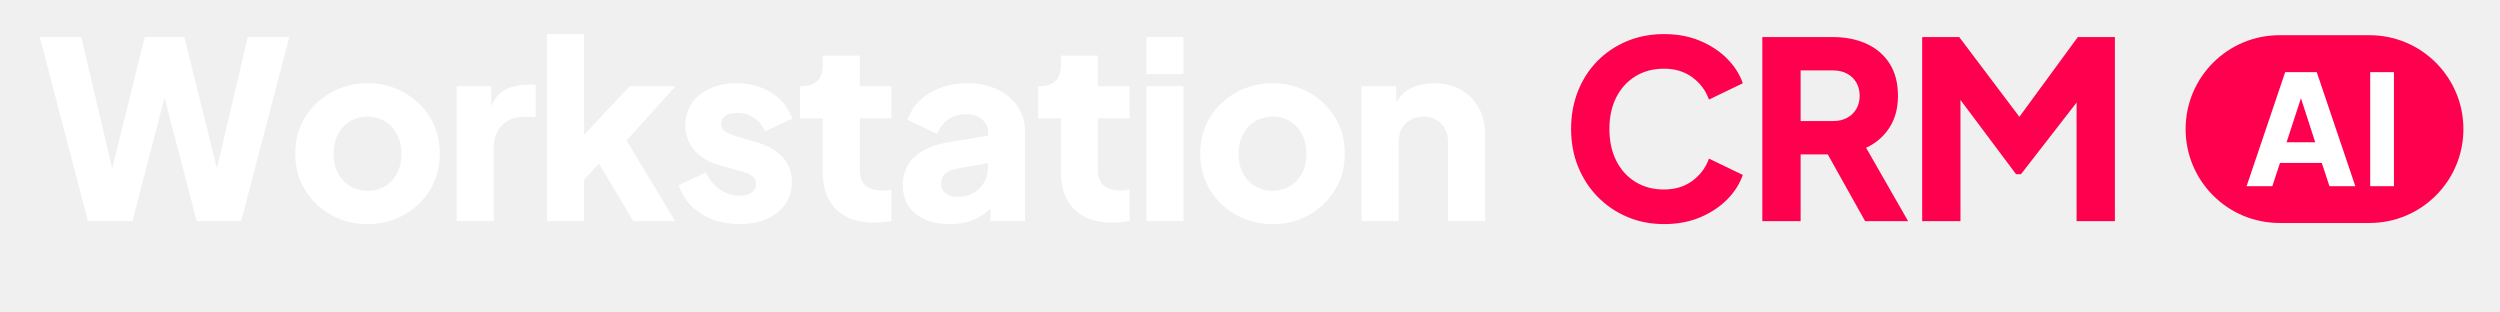
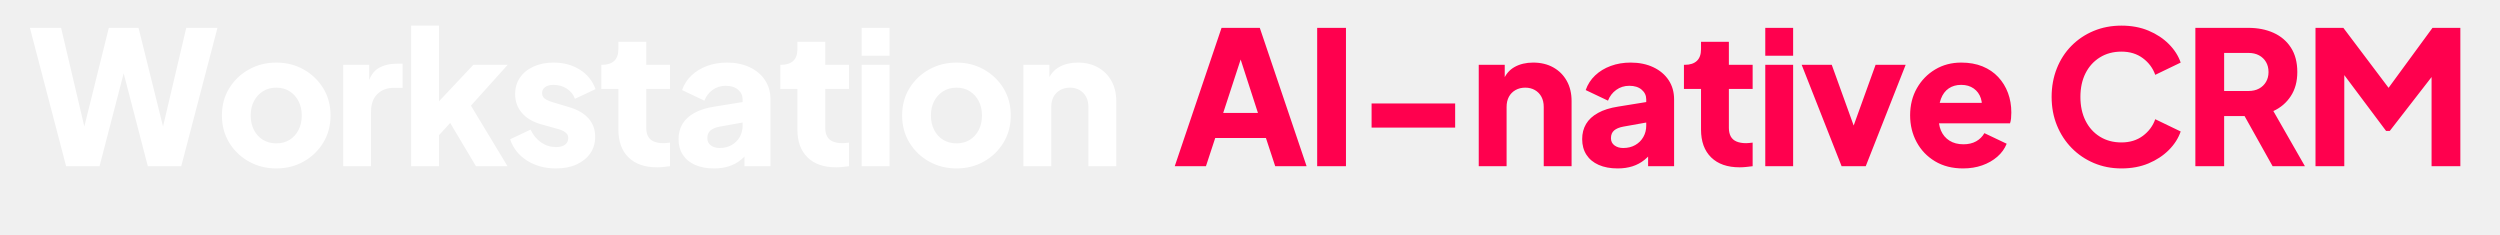
- <svg xmlns="http://www.w3.org/2000/svg" viewBox="0 0 1619 202" width="1619" height="202">
+ <svg xmlns="http://www.w3.org/2000/svg" viewBox="0 0 2154 202" width="2154" height="202">
  <defs />
  <path fill="#FFFFFF" d="M56.96 143.2 25.76 24H52.64L76.16 123.84H68.96L93.76 24H119.36L144.16 123.84H136.96L160.48 24H187.36L156.16 143.2H127.36L102.4 47.2H110.72L85.76 143.2ZM238.08 145.12Q225.12 145.12 214.48 139.2Q203.84 133.28 197.52 122.96Q191.2 112.64 191.2 99.52Q191.2 86.24 197.52 76Q203.84 65.76 214.48 59.84Q225.12 53.92 238.08 53.92Q251.04 53.92 261.6 59.84Q272.16 65.76 278.48 76Q284.8 86.24 284.8 99.52Q284.8 112.64 278.48 122.96Q272.16 133.28 261.6 139.2Q251.04 145.12 238.08 145.12ZM238.08 123.52Q244.64 123.52 249.52 120.48Q254.4 117.44 257.2 112Q260.0 106.56 260.0 99.52Q260.0 92.48 257.2 87.12Q254.4 81.76 249.52 78.64Q244.64 75.52 238.08 75.52Q231.52 75.52 226.56 78.64Q221.6 81.76 218.8 87.12Q216 92.48 216 99.52Q216 106.56 218.8 112Q221.6 117.44 226.56 120.48Q231.52 123.52 238.08 123.52ZM295.68 143.2V55.84H318.08V76.8L316.48 73.76Q319.36 62.72 326.0 58.8Q332.64 54.88 341.76 54.88H346.88V75.68H339.36Q330.56 75.68 325.12 81.04Q319.68 86.4 319.68 96.16V143.2ZM354.24 143.2V22.08H378.24V99.68L369.28 96.8L407.84 55.84H437.44L405.76 91.04L437.28 143.2H410.08L383.68 98.88L397.6 95.36L370.88 124.48L378.24 110.56V143.2ZM479.04 145.12Q464.64 145.12 454.0 138.32Q443.36 131.52 439.52 120L457.12 111.68Q460.48 118.72 466.24 122.72Q472.0 126.72 479.04 126.72Q484.16 126.72 486.88 124.64Q489.6 122.56 489.6 118.88Q489.6 116.96 488.64 115.6Q487.68 114.24 485.76 113.12Q483.84 112 480.96 111.2L466.08 107.04Q455.36 104 449.6 97.2Q443.84 90.4 443.84 81.12Q443.84 72.96 448.0 66.88Q452.16 60.8 459.68 57.36Q467.2 53.92 476.96 53.92Q489.76 53.92 499.44 59.92Q509.12 65.92 513.12 76.8L495.36 85.12Q493.44 79.68 488.4 76.4Q483.36 73.12 476.96 73.12Q472.32 73.12 469.68 75.04Q467.04 76.96 467.04 80.32Q467.04 82.08 468.0 83.52Q468.96 84.96 471.12 86.08Q473.28 87.2 476.48 88.16L490.4 92.32Q501.28 95.52 507.04 102Q512.8 108.48 512.8 117.92Q512.8 126.08 508.56 132.16Q504.32 138.24 496.8 141.68Q489.28 145.12 479.04 145.12ZM566.08 144.16Q550.24 144.16 541.52 135.6Q532.8 127.04 532.8 111.68V76.64H518.08V55.84H518.88Q525.6 55.84 529.2 52.48Q532.8 49.12 532.8 42.4V36H556.8V55.84H577.28V76.64H556.8V110.08Q556.8 114.56 558.4 117.52Q560.0 120.48 563.36 121.92Q566.72 123.36 571.68 123.36Q572.8 123.36 574.24 123.2Q575.68 123.04 577.28 122.88V143.2Q574.88 143.52 571.84 143.84Q568.8 144.16 566.08 144.16ZM615.2 145.12Q605.76 145.12 598.88 142.08Q592.0 139.04 588.32 133.36Q584.64 127.68 584.64 119.84Q584.64 112.48 588.0 106.8Q591.36 101.12 598.32 97.28Q605.28 93.44 615.68 91.84L642.4 87.52V105.12L620.0 109.12Q614.88 110.08 612.16 112.4Q609.44 114.72 609.44 119.04Q609.44 123.04 612.48 125.28Q615.52 127.52 620.0 127.52Q625.92 127.52 630.4 124.96Q634.88 122.4 637.36 118.0Q639.84 113.6 639.84 108.32V85.6Q639.84 80.64 635.92 77.28Q632.0 73.92 625.28 73.92Q618.88 73.92 614.0 77.44Q609.12 80.96 606.88 86.72L587.68 77.6Q590.24 70.24 595.84 64.96Q601.44 59.68 609.28 56.8Q617.12 53.92 626.4 53.92Q637.44 53.92 645.92 57.92Q654.4 61.92 659.12 69.04Q663.84 76.16 663.84 85.6V143.2H641.44V129.12L646.88 128.16Q643.04 133.92 638.4 137.68Q633.76 141.44 628.0 143.28Q622.24 145.12 615.2 145.12ZM720.32 144.16Q704.48 144.16 695.76 135.6Q687.04 127.04 687.04 111.68V76.64H672.32V55.84H673.12Q679.84 55.84 683.44 52.48Q687.04 49.12 687.04 42.4V36H711.04V55.84H731.52V76.64H711.04V110.08Q711.04 114.56 712.64 117.52Q714.24 120.48 717.6 121.92Q720.96 123.36 725.92 123.36Q727.04 123.36 728.48 123.2Q729.92 123.04 731.52 122.88V143.2Q729.12 143.52 726.08 143.84Q723.04 144.16 720.32 144.16ZM742.4 143.2V55.84H766.4V143.2ZM742.4 48V24H766.4V48ZM824.16 145.12Q811.2 145.12 800.56 139.2Q789.92 133.28 783.6 122.96Q777.28 112.64 777.28 99.52Q777.28 86.24 783.6 76Q789.92 65.76 800.56 59.84Q811.2 53.92 824.16 53.92Q837.12 53.92 847.68 59.84Q858.24 65.76 864.56 76Q870.88 86.24 870.88 99.52Q870.88 112.64 864.56 122.96Q858.24 133.28 847.68 139.2Q837.12 145.12 824.16 145.12ZM824.16 123.52Q830.72 123.52 835.6 120.48Q840.48 117.44 843.28 112Q846.08 106.56 846.08 99.52Q846.08 92.48 843.28 87.12Q840.48 81.76 835.6 78.64Q830.72 75.52 824.16 75.52Q817.6 75.52 812.64 78.64Q807.68 81.76 804.88 87.12Q802.08 92.48 802.08 99.52Q802.08 106.56 804.88 112Q807.68 117.44 812.64 120.48Q817.6 123.52 824.16 123.52ZM881.76 143.2V55.84H904.16V73.12L902.88 69.28Q905.92 61.44 912.72 57.68Q919.52 53.92 928.64 53.92Q938.56 53.92 946.0 58.08Q953.44 62.24 957.6 69.68Q961.76 77.12 961.76 87.088V143.2H937.76V92.16Q937.76 87.04 935.76 83.36Q933.76 79.68 930.145 77.6Q926.53 75.52 921.825 75.52Q917.12 75.52 913.44 77.6Q909.76 79.68 907.76 83.36Q905.76 87.04 905.76 92.16V143.2Z" />
-   <path fill="#FF004E" d="M1077.6 145.12Q1064.8 145.12 1053.84 140.48Q1042.88 135.84 1034.72 127.52Q1026.56 119.2 1022 108Q1017.44 96.8 1017.44 83.52Q1017.44 70.24 1021.92 58.96Q1026.4 47.68 1034.56 39.44Q1042.72 31.2 1053.68 26.64Q1064.64 22.08 1077.6 22.08Q1090.56 22.08 1100.88 26.4Q1111.2 30.72 1118.4 37.92Q1125.6 45.12 1128.64 53.92L1106.72 64.48Q1103.68 55.84 1096.08 50.16Q1088.48 44.48 1077.6 44.48Q1067.04 44.48 1059.04 49.44Q1051.04 54.4 1046.64 63.12Q1042.24 71.84 1042.24 83.52Q1042.24 95.2 1046.64 104Q1051.04 112.8 1059.04 117.76Q1067.04 122.72 1077.6 122.72Q1088.48 122.72 1096.08 117.04Q1103.68 111.36 1106.72 102.72L1128.64 113.28Q1125.6 122.08 1118.4 129.28Q1111.2 136.48 1100.88 140.8Q1090.56 145.12 1077.6 145.12ZM1141.28 143.2V24H1186.88Q1199.2 24 1208.72 28.32Q1218.24 32.64 1223.68 41.12Q1229.12 49.6 1229.12 62.08Q1229.12 74.24 1223.52 82.8Q1217.92 91.36 1208.48 95.68L1235.68 143.2H1207.84L1178.4 90.56L1194.4 100H1166.08V143.2ZM1166.08 78.4H1187.04Q1192.32 78.4 1196.16 76.32Q1200.0 74.24 1202.16 70.56Q1204.32 66.88 1204.32 62.08Q1204.32 57.12 1202.16 53.44Q1200.0 49.76 1196.16 47.68Q1192.32 45.6 1187.04 45.6H1166.08ZM1244.8 143.2V24H1268.8L1313.44 83.2H1302.24L1345.6 24H1369.6V143.2H1344.8V51.36L1354.72 53.6L1308.8 112.8H1305.6L1261.28 53.6L1269.6 51.36V143.2Z" />
-   <rect x="1415.4" y="22.8" width="179.9" height="121.6" rx="60.8" fill="#FF004E" />
-   <path fill="#FFFFFF" transform="translate(1453.8 120.6)" d="M1.091 0.0 26.09 -73.904H46.525L71.523 0.0H54.758L49.798 -15.078H22.717L17.757 0.0ZM26.982 -28.47H45.533L34.224 -63.389H38.39ZM81.146 0.0V-73.904H96.522V0.0Z" />
+   <path fill="#FF004E" d="M1012.16 143.2 1052.48 24H1085.44L1125.76 143.2H1098.72L1090.72 118.88H1047.04L1039.04 143.2ZM1053.92 97.28H1083.84L1065.6 40.96H1072.32ZM1134.88 143.2V24H1159.68V143.2ZM1181.76 109.92V89.12H1253.76V109.92ZM1274.08 143.2V55.84H1296.48V73.12L1295.2 69.28Q1298.24 61.44 1305.04 57.68Q1311.84 53.92 1320.96 53.92Q1330.88 53.92 1338.32 58.08Q1345.76 62.24 1349.92 69.68Q1354.08 77.12 1354.08 87.088V143.2H1330.08V92.16Q1330.08 87.04 1328.08 83.36Q1326.08 79.68 1322.465 77.6Q1318.85 75.52 1314.145 75.52Q1309.44 75.52 1305.76 77.6Q1302.08 79.68 1300.08 83.36Q1298.08 87.04 1298.08 92.16V143.2ZM1393.76 145.12Q1384.32 145.12 1377.44 142.08Q1370.56 139.04 1366.88 133.36Q1363.2 127.68 1363.2 119.84Q1363.2 112.48 1366.56 106.8Q1369.92 101.12 1376.88 97.28Q1383.84 93.44 1394.24 91.84L1420.96 87.52V105.12L1398.56 109.12Q1393.44 110.08 1390.72 112.4Q1388.0 114.72 1388.0 119.04Q1388.0 123.04 1391.04 125.28Q1394.08 127.52 1398.56 127.52Q1404.48 127.52 1408.96 124.96Q1413.44 122.4 1415.92 118.0Q1418.4 113.6 1418.4 108.32V85.6Q1418.4 80.64 1414.48 77.28Q1410.56 73.92 1403.84 73.92Q1397.44 73.92 1392.56 77.44Q1387.68 80.96 1385.44 86.72L1366.24 77.6Q1368.8 70.24 1374.4 64.96Q1380.0 59.68 1387.84 56.8Q1395.68 53.92 1404.96 53.92Q1416.0 53.92 1424.48 57.92Q1432.96 61.92 1437.68 69.04Q1442.4 76.16 1442.4 85.6V143.2H1420.0V129.12L1425.44 128.16Q1421.6 133.92 1416.96 137.68Q1412.32 141.44 1406.56 143.28Q1400.8 145.12 1393.76 145.12ZM1498.88 144.16Q1483.04 144.16 1474.32 135.6Q1465.6 127.04 1465.6 111.68V76.64H1450.88V55.84H1451.68Q1458.4 55.84 1462.0 52.48Q1465.6 49.12 1465.6 42.4V36H1489.6V55.84H1510.08V76.64H1489.6V110.08Q1489.6 114.56 1491.2 117.52Q1492.8 120.48 1496.16 121.92Q1499.52 123.36 1504.48 123.36Q1505.6 123.36 1507.04 123.2Q1508.48 123.04 1510.08 122.88V143.2Q1507.68 143.52 1504.64 143.84Q1501.6 144.16 1498.88 144.16ZM1520.96 143.2V55.84H1544.96V143.2ZM1520.96 48V24H1544.96V48ZM1586.72 143.2 1552.32 55.84H1578.24L1602.08 121.92H1592.16L1616.0 55.84H1641.92L1607.52 143.2ZM1691.36 145.12Q1677.44 145.12 1667.2 138.96Q1656.96 132.8 1651.36 122.4Q1645.76 112 1645.76 99.36Q1645.76 86.24 1651.6 76Q1657.44 65.76 1667.36 59.84Q1677.28 53.92 1689.76 53.92Q1700.16 53.92 1708.16 57.2Q1716.16 60.48 1721.68 66.4Q1727.2 72.32 1730.08 80.08Q1732.96 87.84 1732.96 96.96Q1732.96 99.52 1732.72 102Q1732.48 104.48 1731.84 106.24H1666.4V88.64H1718.24L1706.88 96.96Q1708.48 90.08 1706.72 84.72Q1704.96 79.36 1700.56 76.24Q1696.16 73.12 1689.76 73.12Q1683.52 73.12 1679.04 76.16Q1674.56 79.2 1672.32 85.12Q1670.08 91.04 1670.56 99.52Q1669.92 106.88 1672.32 112.48Q1674.72 118.08 1679.68 121.2Q1684.64 124.32 1691.68 124.32Q1698.08 124.32 1702.64 121.76Q1707.2 119.2 1709.76 114.72L1728.96 123.84Q1726.4 130.24 1720.88 135.04Q1715.36 139.84 1707.84 142.48Q1700.32 145.12 1691.36 145.12ZM1827.84 145.12Q1815.04 145.12 1804.08 140.48Q1793.12 135.84 1784.96 127.52Q1776.8 119.2 1772.24 108Q1767.68 96.8 1767.68 83.52Q1767.68 70.24 1772.16 58.96Q1776.64 47.68 1784.8 39.44Q1792.96 31.2 1803.92 26.64Q1814.88 22.08 1827.84 22.08Q1840.8 22.08 1851.12 26.4Q1861.44 30.72 1868.64 37.92Q1875.84 45.12 1878.88 53.92L1856.96 64.48Q1853.92 55.84 1846.32 50.16Q1838.72 44.48 1827.84 44.48Q1817.28 44.48 1809.28 49.44Q1801.28 54.4 1796.88 63.12Q1792.48 71.84 1792.48 83.52Q1792.48 95.2 1796.88 104Q1801.28 112.8 1809.28 117.76Q1817.28 122.72 1827.84 122.72Q1838.72 122.72 1846.32 117.04Q1853.92 111.36 1856.96 102.72L1878.88 113.28Q1875.84 122.08 1868.64 129.28Q1861.44 136.48 1851.12 140.8Q1840.8 145.12 1827.84 145.12ZM1891.52 143.2V24H1937.12Q1949.44 24 1958.96 28.32Q1968.48 32.64 1973.92 41.12Q1979.36 49.6 1979.36 62.08Q1979.36 74.24 1973.76 82.8Q1968.16 91.36 1958.72 95.68L1985.92 143.2H1958.08L1928.64 90.56L1944.64 100H1916.32V143.2ZM1916.32 78.4H1937.28Q1942.56 78.4 1946.4 76.32Q1950.24 74.24 1952.4 70.56Q1954.56 66.88 1954.56 62.08Q1954.56 57.12 1952.4 53.44Q1950.24 49.76 1946.4 47.68Q1942.56 45.6 1937.28 45.6H1916.32ZM1995.04 143.2V24H2019.04L2063.68 83.2H2052.48L2095.84 24H2119.84V143.2H2095.04V51.36L2104.96 53.6L2059.04 112.8H2055.84L2011.52 53.6L2019.84 51.36V143.2Z" />
</svg>
